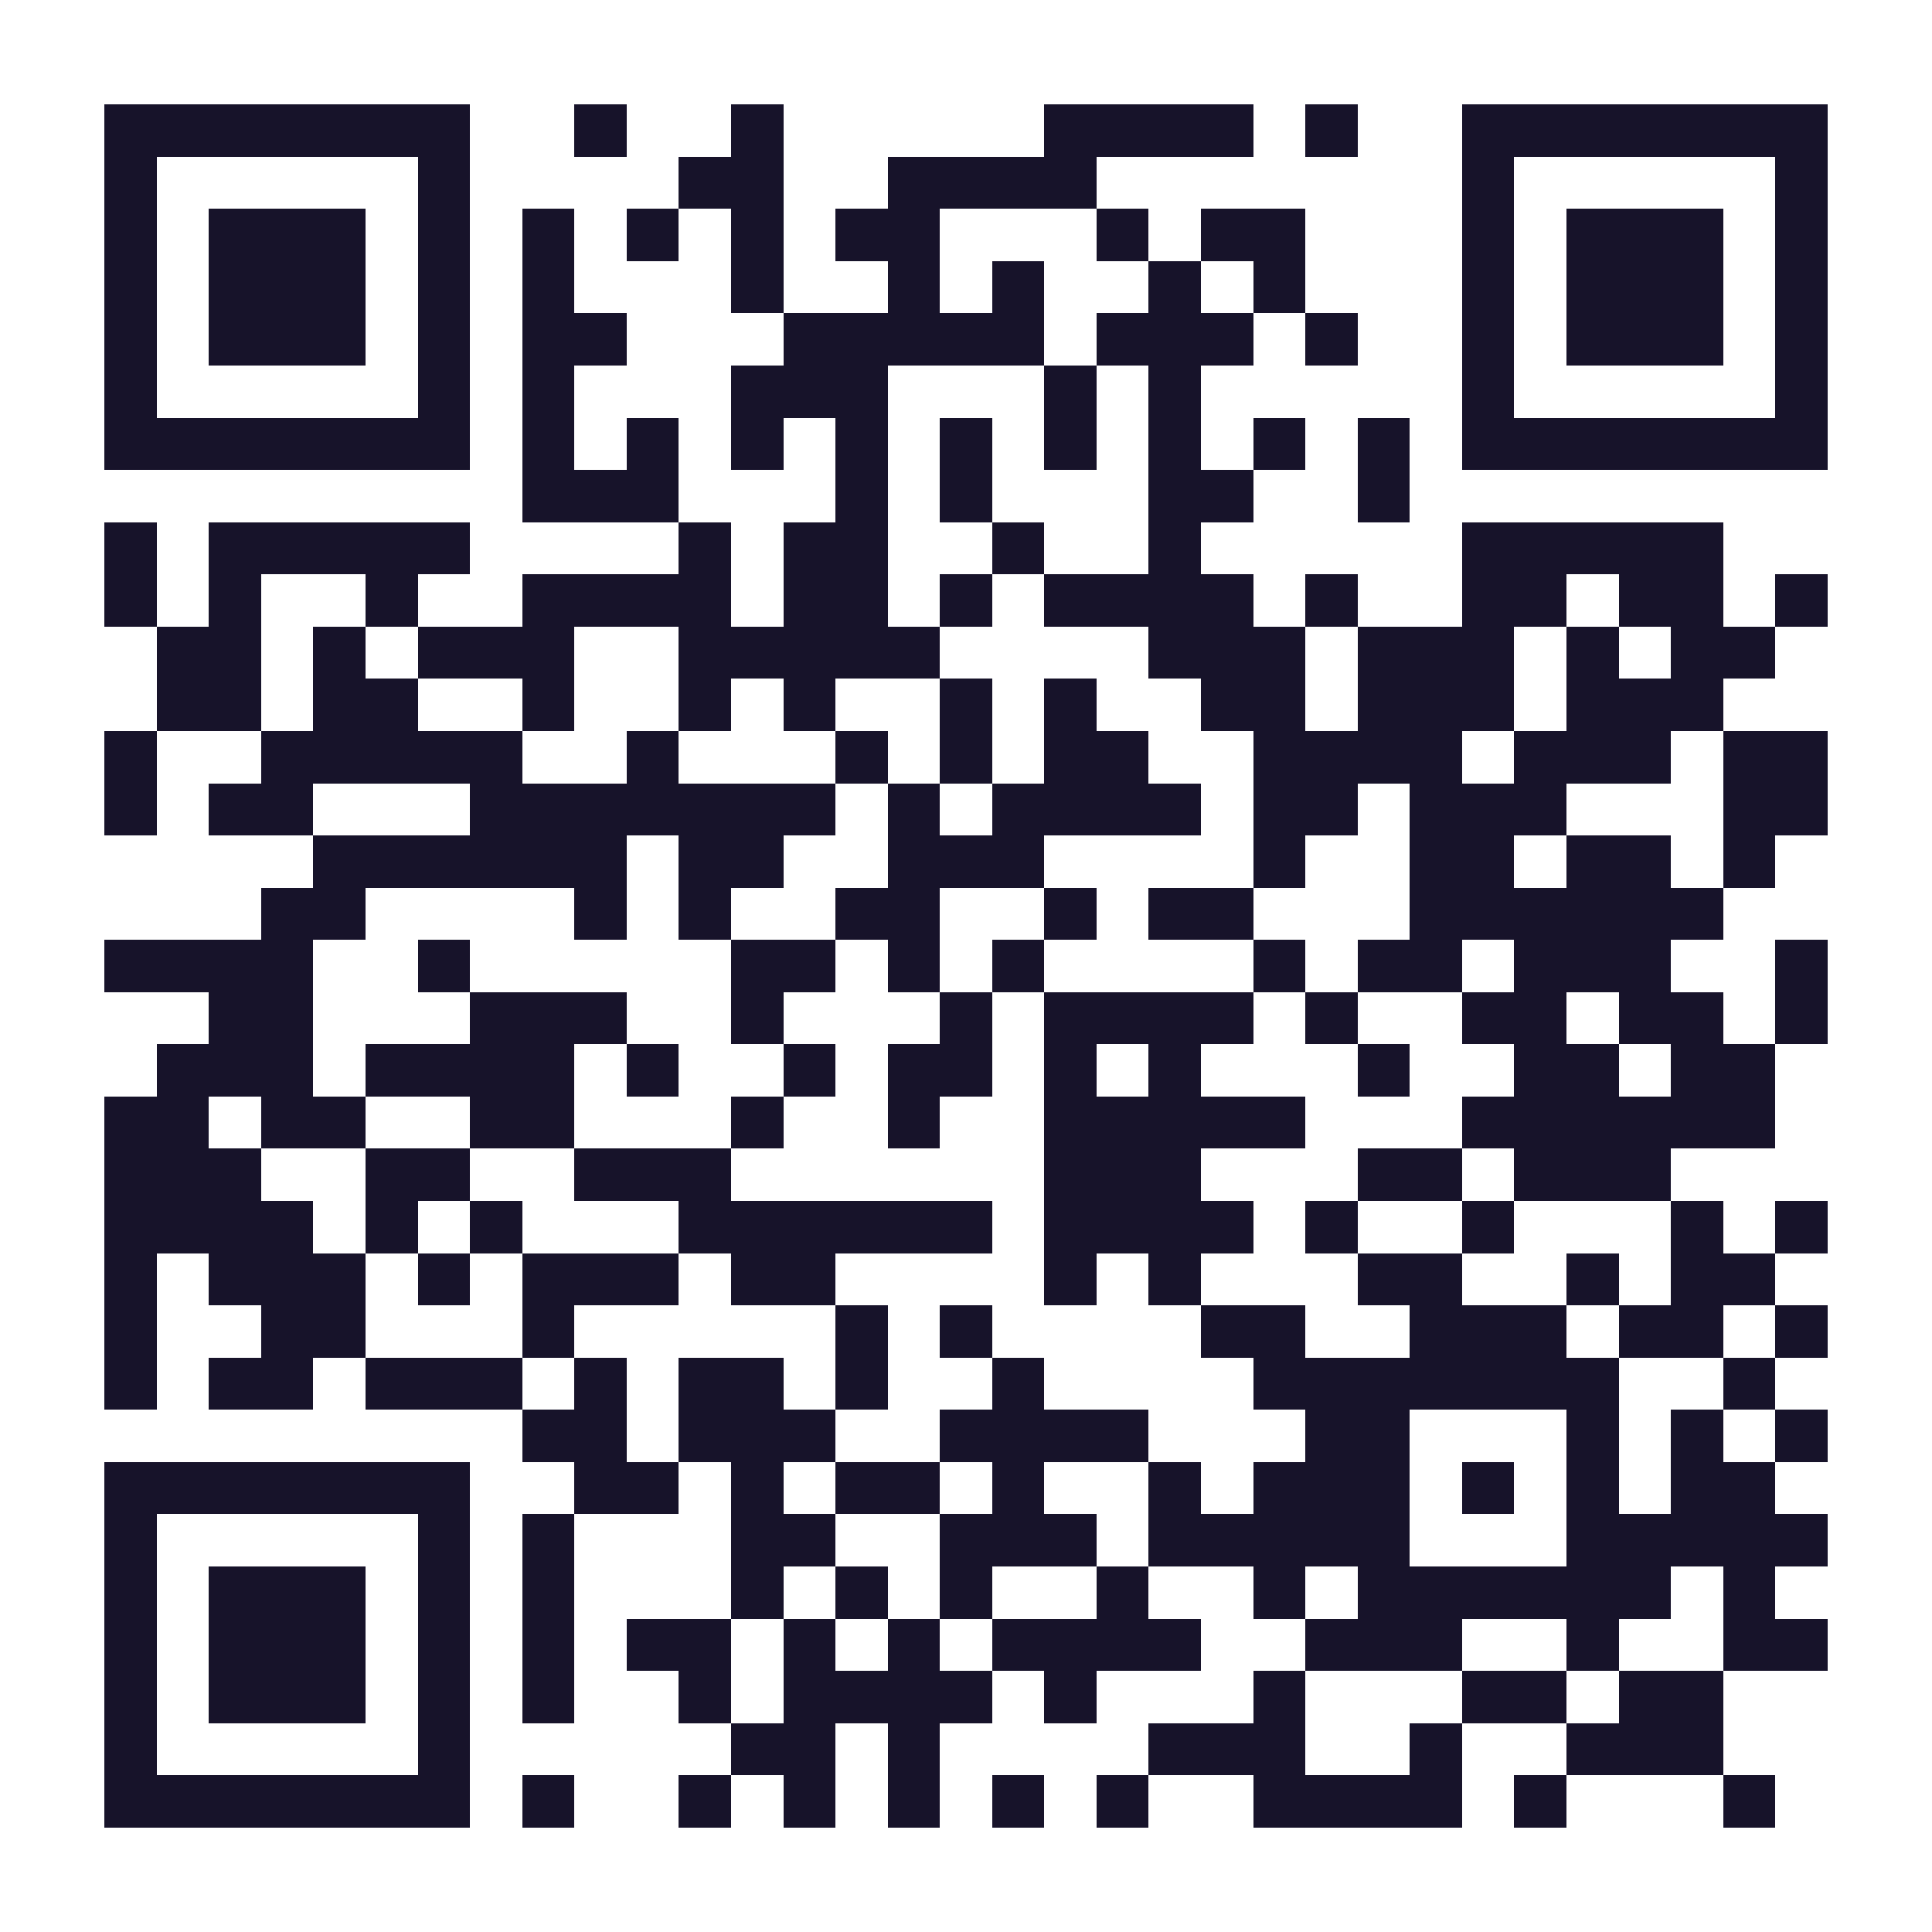
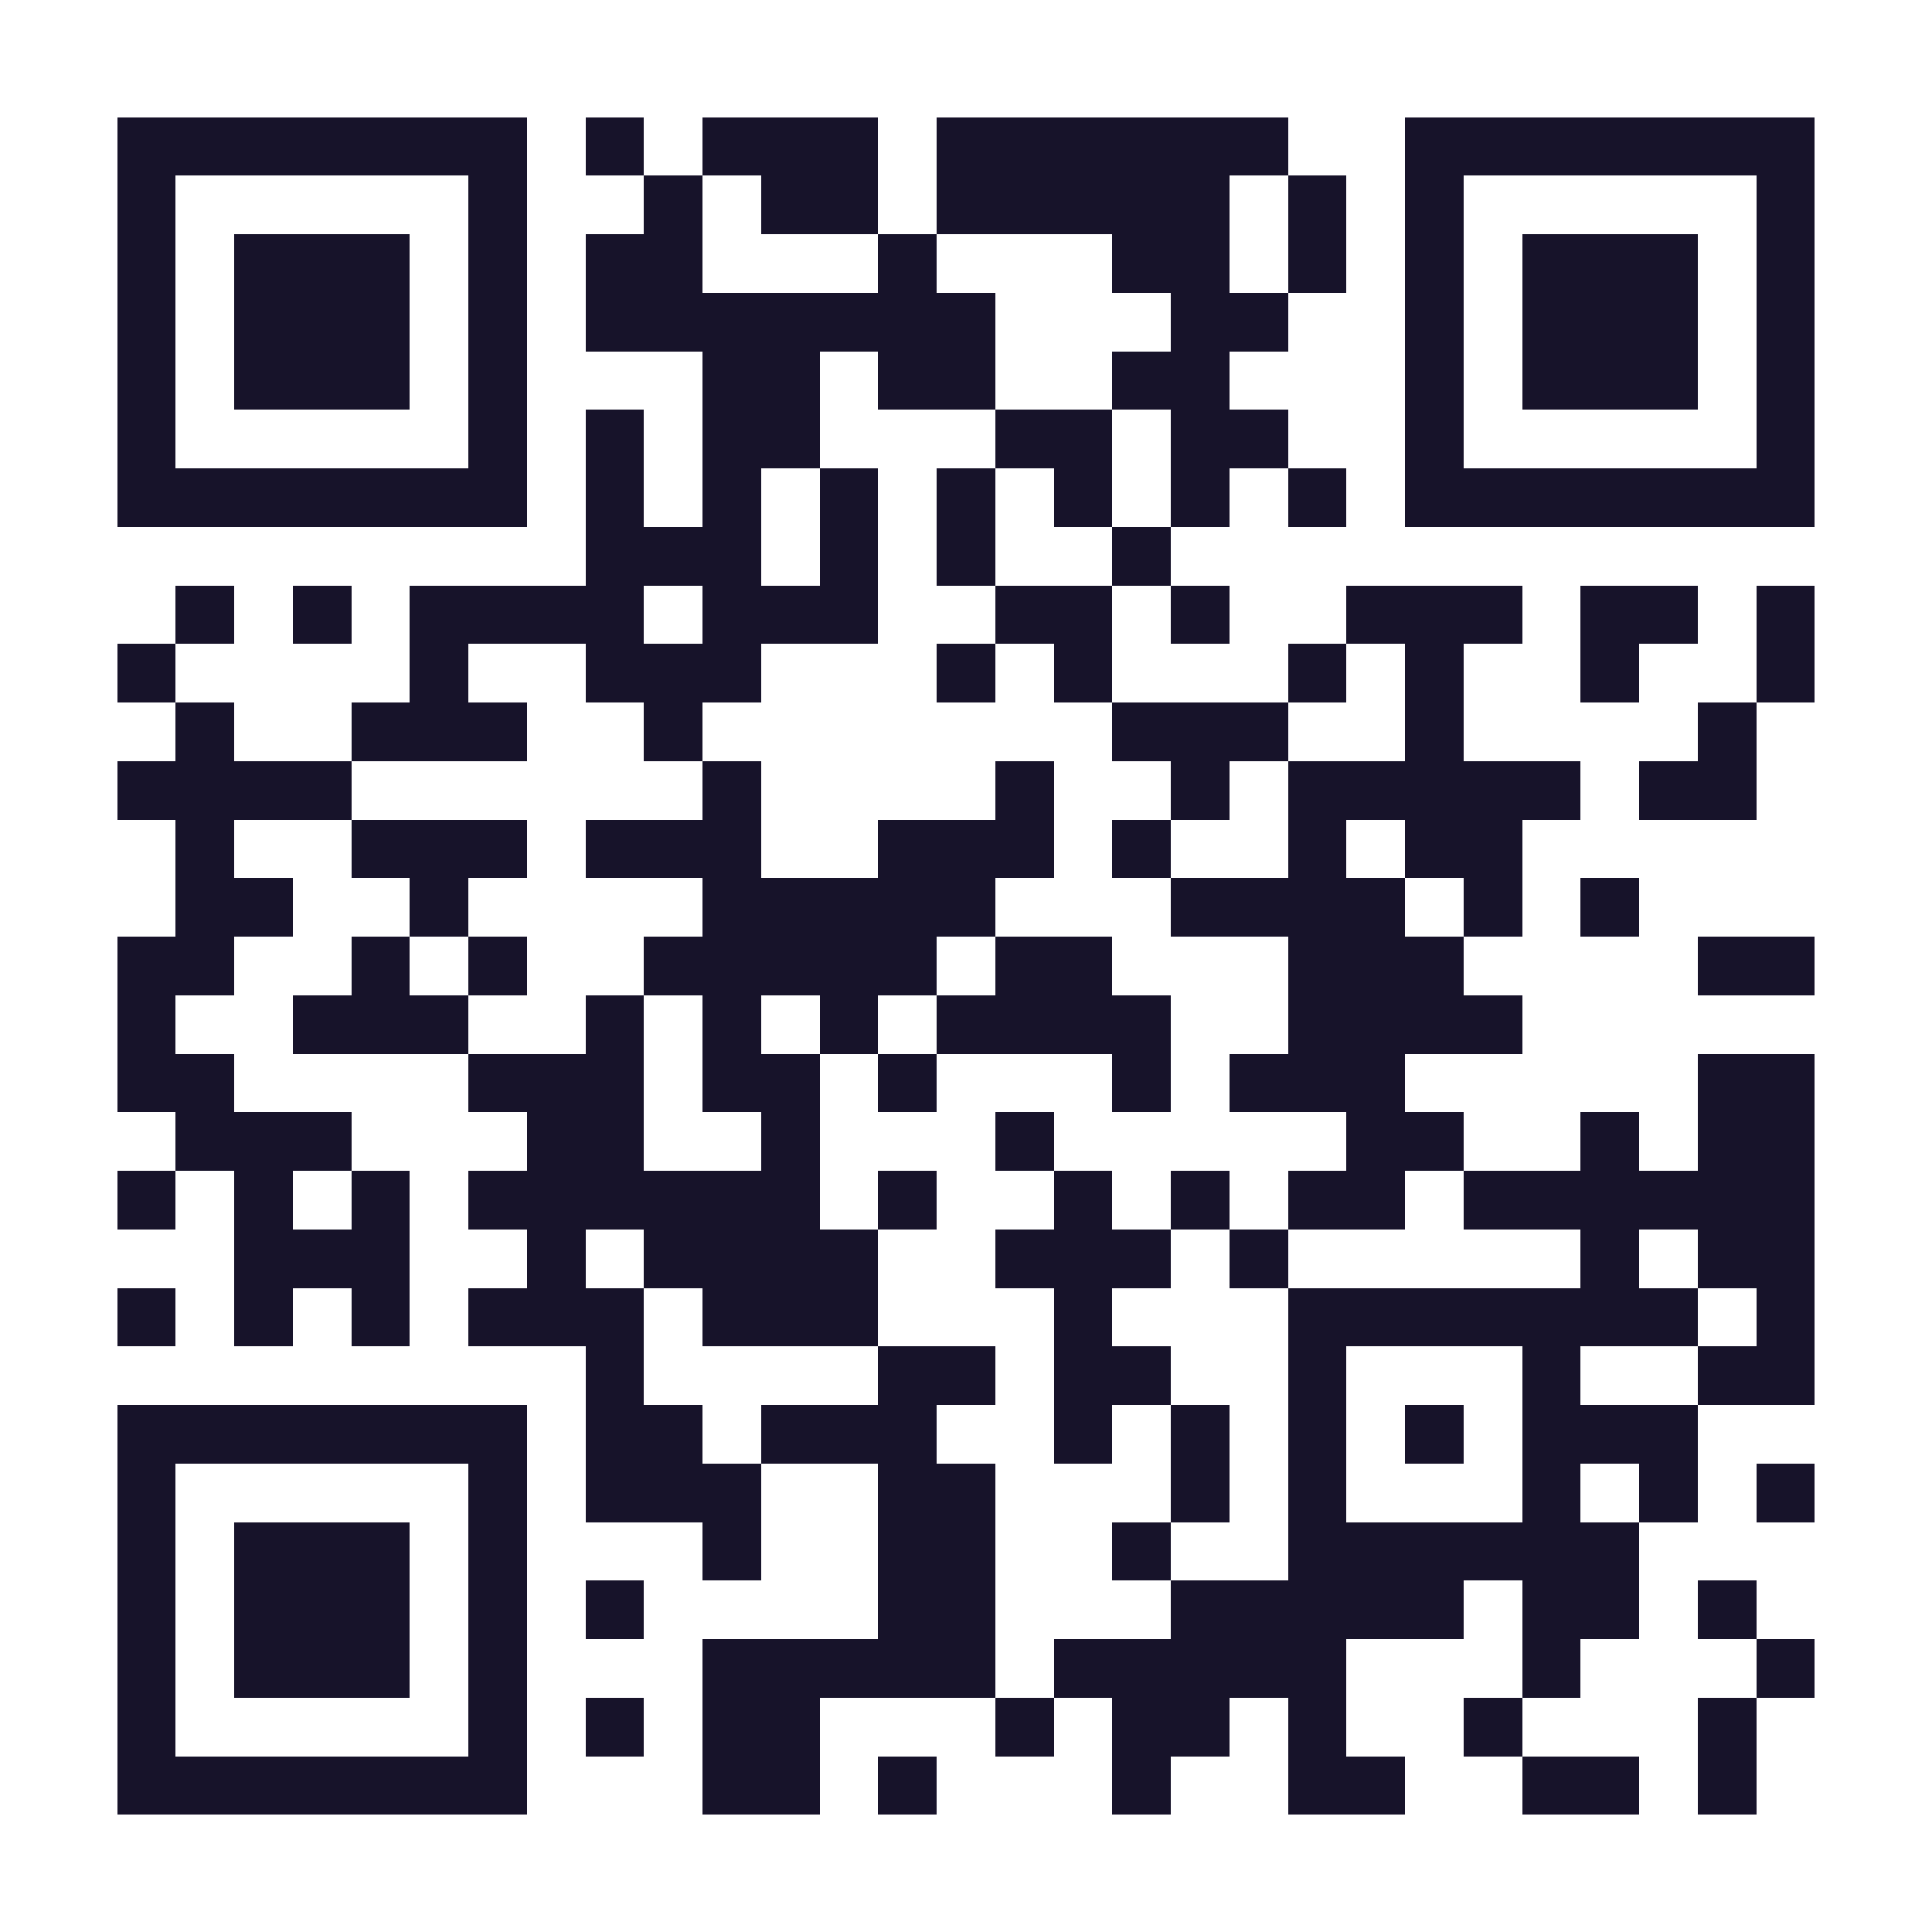
- <svg xmlns="http://www.w3.org/2000/svg" viewBox="0 0 37 37" width="37" height="37" shape-rendering="crispEdges">
-   <path fill="#fff" d="M0 0h37v37h-37z" />
-   <path class="qrline" stroke="#17132a" d="M2 2.5h7m2 0h1m2 0h1m5 0h4m1 0h1m2 0h7m-33 1h1m5 0h1m4 0h2m2 0h4m7 0h1m5 0h1m-33 1h1m1 0h3m1 0h1m1 0h1m1 0h1m1 0h1m1 0h2m3 0h1m1 0h2m3 0h1m1 0h3m1 0h1m-33 1h1m1 0h3m1 0h1m1 0h1m3 0h1m2 0h1m1 0h1m2 0h1m1 0h1m3 0h1m1 0h3m1 0h1m-33 1h1m1 0h3m1 0h1m1 0h2m3 0h5m1 0h3m1 0h1m2 0h1m1 0h3m1 0h1m-33 1h1m5 0h1m1 0h1m3 0h3m3 0h1m1 0h1m5 0h1m5 0h1m-33 1h7m1 0h1m1 0h1m1 0h1m1 0h1m1 0h1m1 0h1m1 0h1m1 0h1m1 0h1m1 0h7m-25 1h3m3 0h1m1 0h1m3 0h2m2 0h1m-25 1h1m1 0h5m4 0h1m1 0h2m2 0h1m2 0h1m5 0h5m-31 1h1m1 0h1m2 0h1m2 0h4m1 0h2m1 0h1m1 0h4m1 0h1m2 0h2m1 0h2m1 0h1m-32 1h2m1 0h1m1 0h3m2 0h5m4 0h3m1 0h3m1 0h1m1 0h2m-31 1h2m1 0h2m2 0h1m2 0h1m1 0h1m2 0h1m1 0h1m2 0h2m1 0h3m1 0h3m-31 1h1m2 0h5m2 0h1m3 0h1m1 0h1m1 0h2m2 0h4m1 0h3m1 0h2m-33 1h1m1 0h2m3 0h7m1 0h1m1 0h4m1 0h2m1 0h3m3 0h2m-29 1h6m1 0h2m2 0h3m4 0h1m2 0h2m1 0h2m1 0h1m-29 1h2m4 0h1m1 0h1m2 0h2m2 0h1m1 0h2m3 0h6m-31 1h4m2 0h1m5 0h2m1 0h1m1 0h1m4 0h1m1 0h2m1 0h3m2 0h1m-31 1h2m3 0h3m2 0h1m3 0h1m1 0h4m1 0h1m2 0h2m1 0h2m1 0h1m-32 1h3m1 0h4m1 0h1m2 0h1m1 0h2m1 0h1m1 0h1m3 0h1m2 0h2m1 0h2m-32 1h2m1 0h2m2 0h2m3 0h1m2 0h1m2 0h5m3 0h6m-32 1h3m2 0h2m2 0h3m6 0h3m3 0h2m1 0h3m-30 1h4m1 0h1m1 0h1m3 0h6m1 0h4m1 0h1m2 0h1m3 0h1m1 0h1m-33 1h1m1 0h3m1 0h1m1 0h3m1 0h2m4 0h1m1 0h1m3 0h2m2 0h1m1 0h2m-32 1h1m2 0h2m3 0h1m5 0h1m1 0h1m4 0h2m2 0h3m1 0h2m1 0h1m-33 1h1m1 0h2m1 0h3m1 0h1m1 0h2m1 0h1m2 0h1m4 0h7m2 0h1m-24 1h2m1 0h3m2 0h4m3 0h2m3 0h1m1 0h1m1 0h1m-33 1h7m2 0h2m1 0h1m1 0h2m1 0h1m2 0h1m1 0h3m1 0h1m1 0h1m1 0h2m-32 1h1m5 0h1m1 0h1m3 0h2m2 0h3m1 0h5m3 0h5m-33 1h1m1 0h3m1 0h1m1 0h1m3 0h1m1 0h1m1 0h1m2 0h1m2 0h1m1 0h6m1 0h1m-32 1h1m1 0h3m1 0h1m1 0h1m1 0h2m1 0h1m1 0h1m1 0h4m2 0h3m2 0h1m2 0h2m-33 1h1m1 0h3m1 0h1m1 0h1m2 0h1m1 0h4m1 0h1m3 0h1m3 0h2m1 0h2m-31 1h1m5 0h1m5 0h2m1 0h1m4 0h3m2 0h1m2 0h3m-31 1h7m1 0h1m2 0h1m1 0h1m1 0h1m1 0h1m1 0h1m2 0h4m1 0h1m3 0h1" />
+ <svg xmlns="http://www.w3.org/2000/svg" viewBox="0 0 33 33" width="33" height="33" shape-rendering="crispEdges">
+   <path fill="#fff" d="M0 0h33v33h-33z" />
+   <path class="qrline" stroke="#17132a" d="M2 2.5h7m1 0h1m1 0h3m1 0h6m2 0h7m-29 1h1m5 0h1m2 0h1m1 0h2m1 0h5m1 0h1m1 0h1m5 0h1m-29 1h1m1 0h3m1 0h1m1 0h2m3 0h1m3 0h2m1 0h1m1 0h1m1 0h3m1 0h1m-29 1h1m1 0h3m1 0h1m1 0h7m3 0h2m2 0h1m1 0h3m1 0h1m-29 1h1m1 0h3m1 0h1m3 0h2m1 0h2m2 0h2m3 0h1m1 0h3m1 0h1m-29 1h1m5 0h1m1 0h1m1 0h2m3 0h2m1 0h2m2 0h1m5 0h1m-29 1h7m1 0h1m1 0h1m1 0h1m1 0h1m1 0h1m1 0h1m1 0h1m1 0h7m-21 1h3m1 0h1m1 0h1m2 0h1m-17 1h1m1 0h1m1 0h4m1 0h3m2 0h2m1 0h1m2 0h3m1 0h2m1 0h1m-29 1h1m4 0h1m2 0h3m3 0h1m1 0h1m3 0h1m1 0h1m2 0h1m2 0h1m-28 1h1m2 0h3m2 0h1m7 0h3m2 0h1m4 0h1m-28 1h4m6 0h1m4 0h1m2 0h1m1 0h5m1 0h2m-27 1h1m2 0h3m1 0h3m2 0h3m1 0h1m2 0h1m1 0h2m-23 1h2m2 0h1m4 0h5m3 0h4m1 0h1m1 0h1m-26 1h2m2 0h1m1 0h1m2 0h5m1 0h2m3 0h3m4 0h2m-29 1h1m2 0h3m2 0h1m1 0h1m1 0h1m1 0h4m2 0h4m-24 1h2m4 0h3m1 0h2m1 0h1m3 0h1m1 0h3m5 0h2m-28 1h3m3 0h2m2 0h1m3 0h1m5 0h2m2 0h1m1 0h2m-29 1h1m1 0h1m1 0h1m1 0h6m1 0h1m2 0h1m1 0h1m1 0h2m1 0h6m-27 1h3m2 0h1m1 0h4m2 0h3m1 0h1m5 0h1m1 0h2m-29 1h1m1 0h1m1 0h1m1 0h3m1 0h3m3 0h1m3 0h7m1 0h1m-21 1h1m4 0h2m1 0h2m2 0h1m3 0h1m2 0h2m-29 1h7m1 0h2m1 0h3m2 0h1m1 0h1m1 0h1m1 0h1m1 0h3m-27 1h1m5 0h1m1 0h3m2 0h2m3 0h1m1 0h1m3 0h1m1 0h1m1 0h1m-29 1h1m1 0h3m1 0h1m3 0h1m2 0h2m2 0h1m2 0h6m-26 1h1m1 0h3m1 0h1m1 0h1m4 0h2m3 0h5m1 0h2m1 0h1m-28 1h1m1 0h3m1 0h1m3 0h5m1 0h5m3 0h1m3 0h1m-29 1h1m5 0h1m1 0h1m1 0h2m3 0h1m1 0h2m1 0h1m2 0h1m3 0h1m-28 1h7m3 0h2m1 0h1m3 0h1m2 0h2m2 0h2m1 0h1" />
</svg>
